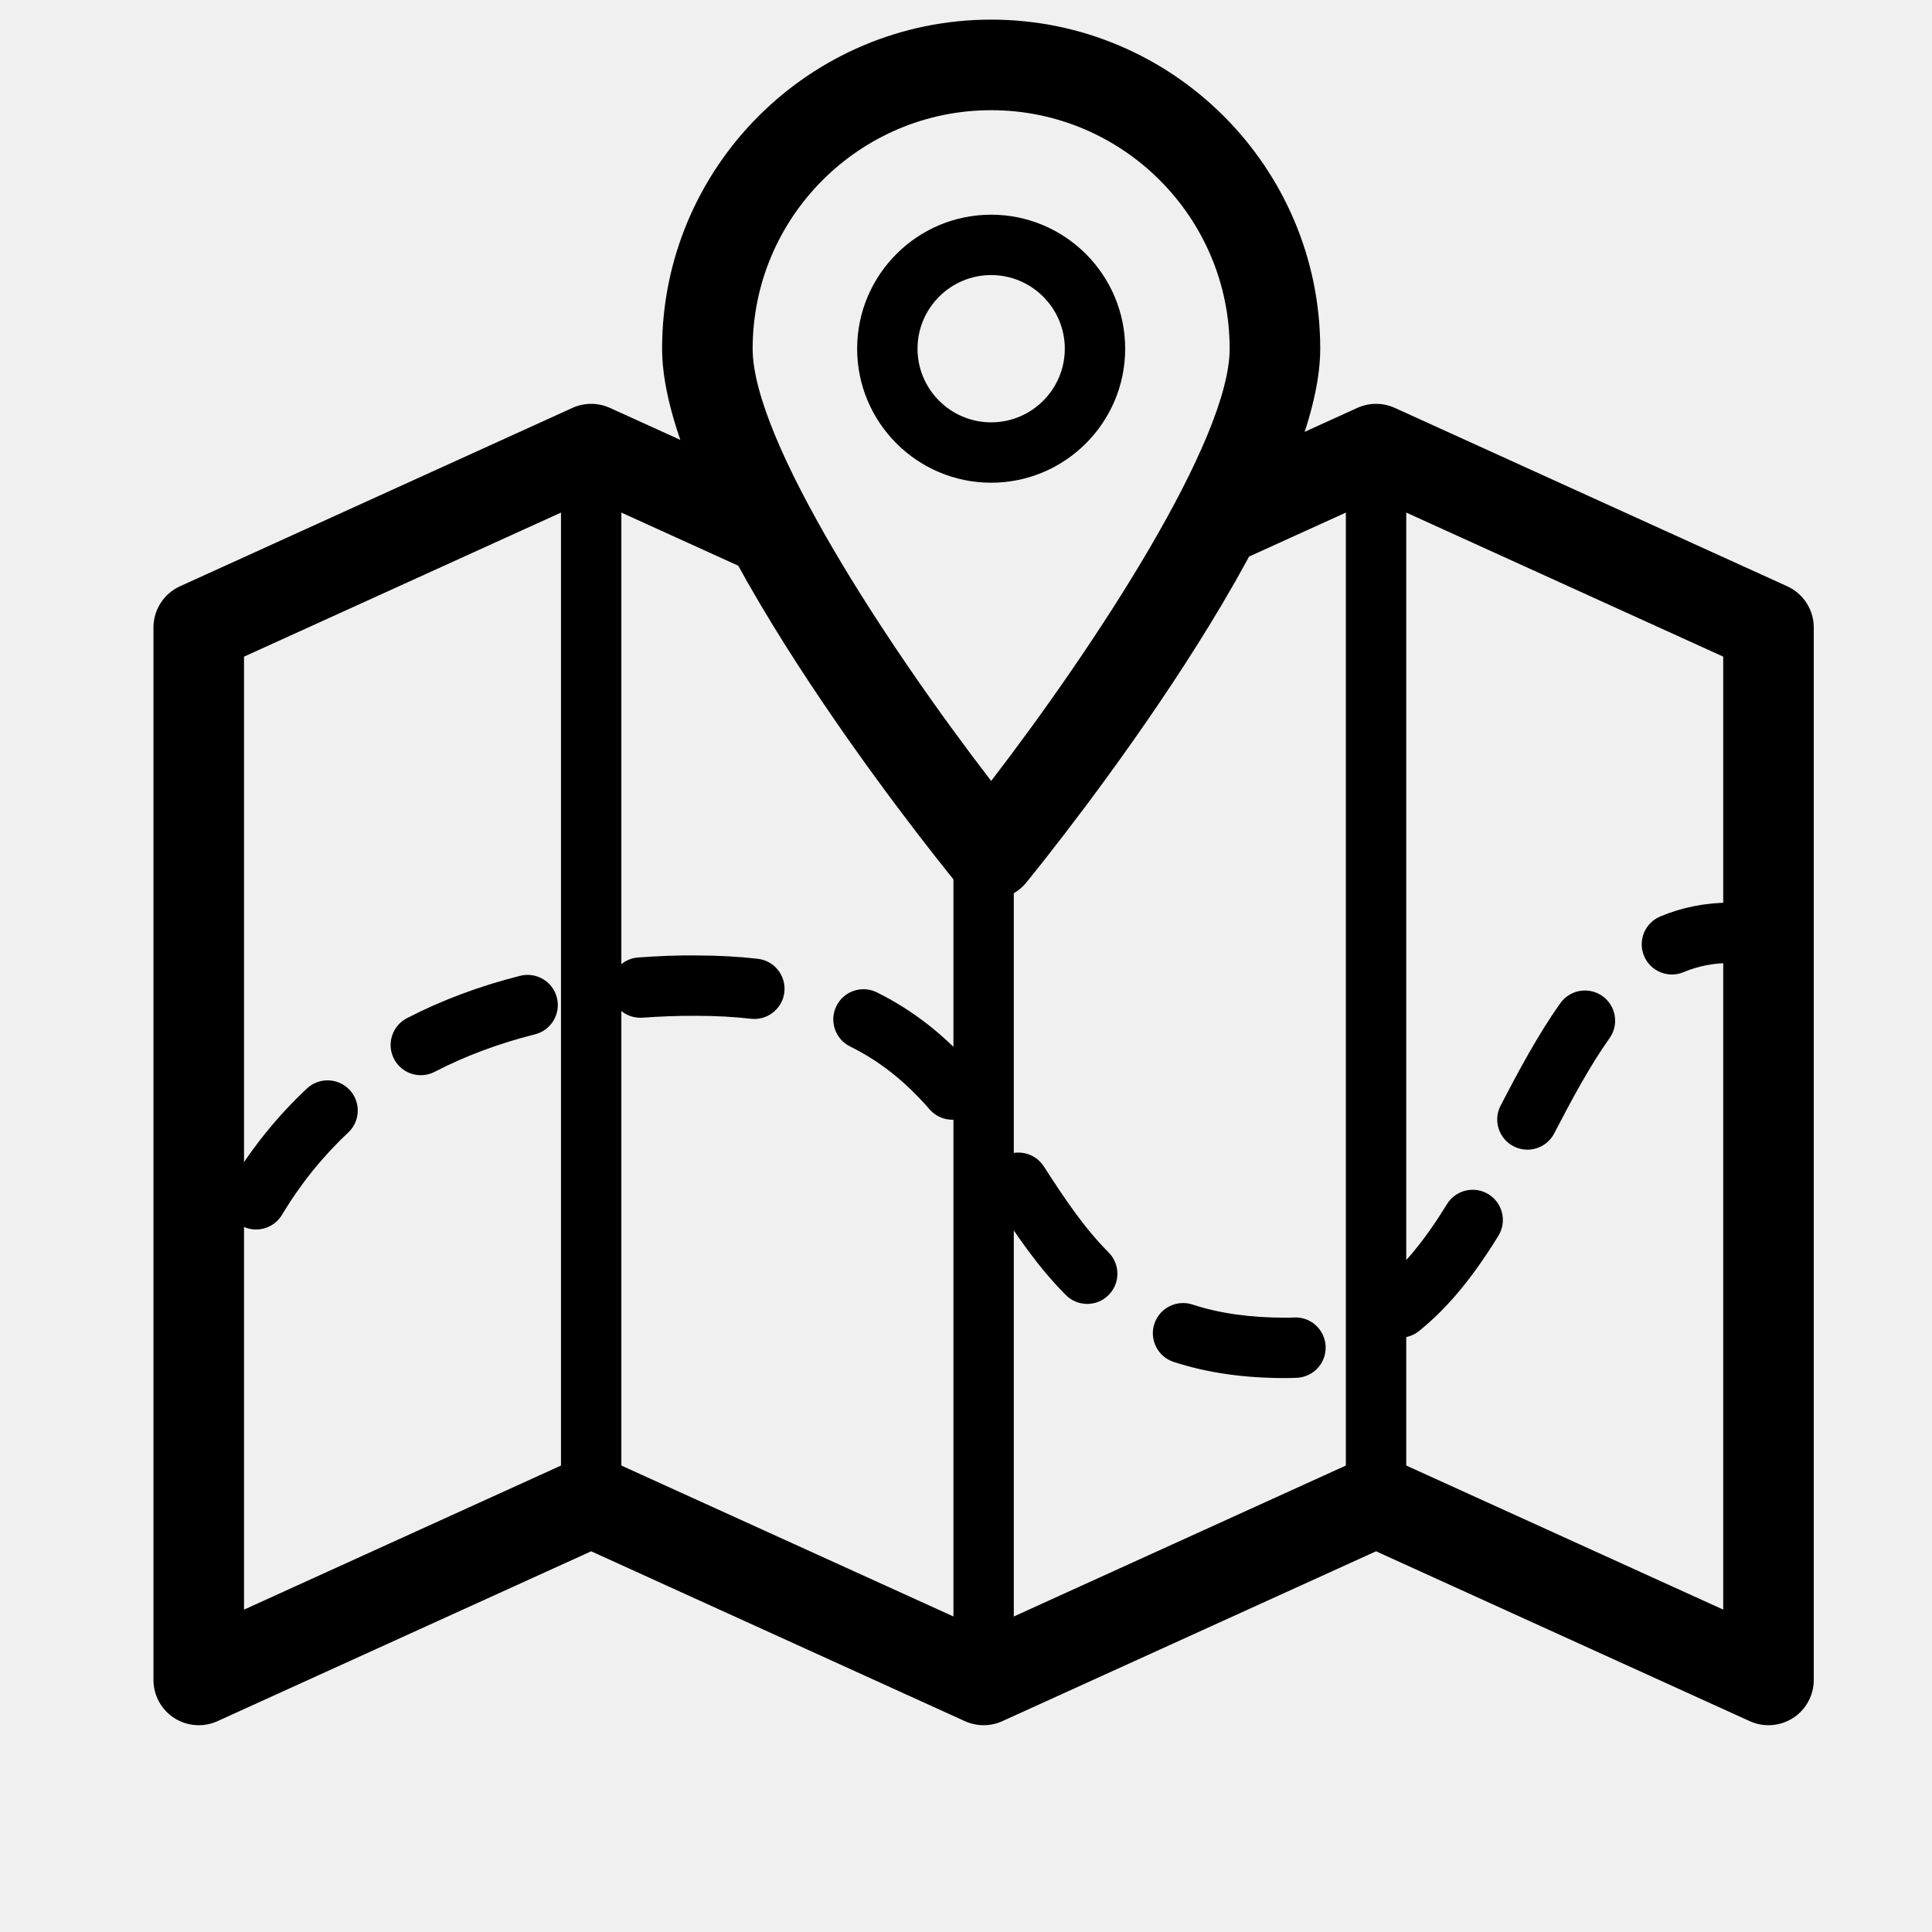
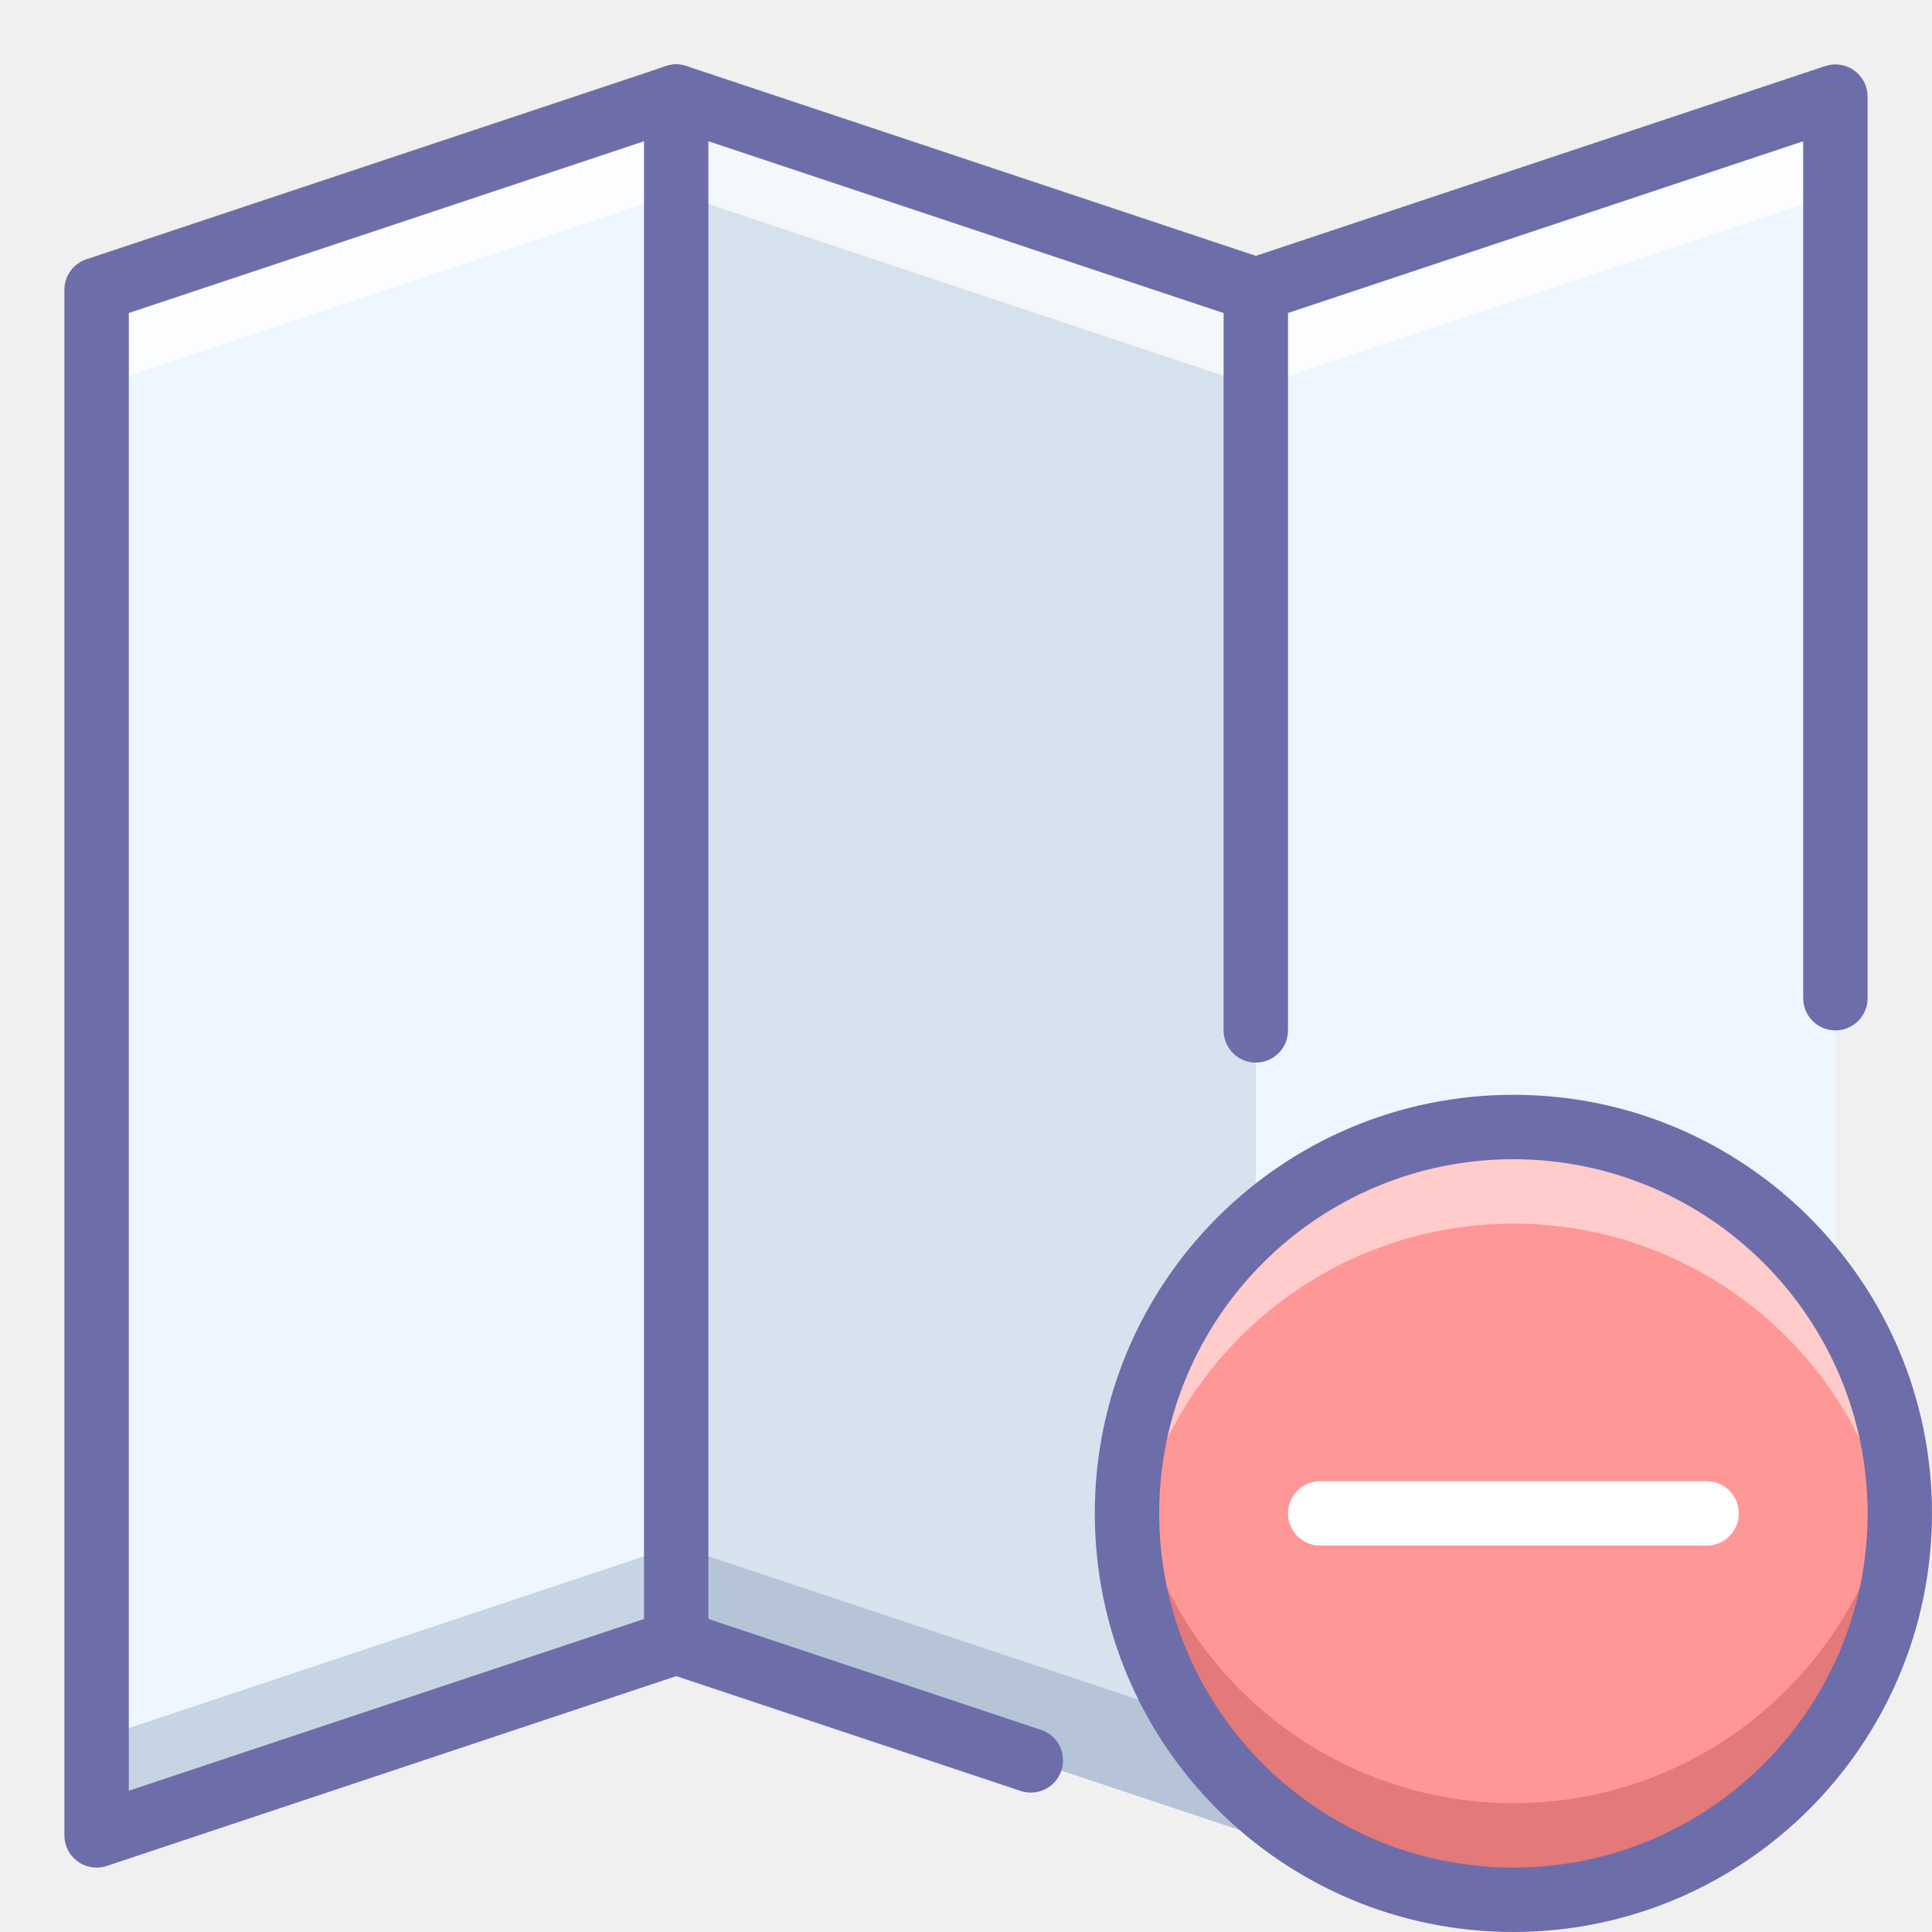
- <svg xmlns="http://www.w3.org/2000/svg" enable-background="new 0 0 128 128" height="128px" id="icon" version="1.1" viewBox="0 0 128 128" width="128px" xml:space="preserve">
-   <defs id="defs25" />
-   <g id="g20">
-     <path d="M118.408,38.842l-26-11.818c-0.788-0.358-1.694-0.358-2.482,0l-8.56,3.891c0.33,0.879,0.339,1.876-0.177,2.819   c-0.715,1.307-1.634,2.467-2.694,3.488c-0.124,0.21-0.255,0.417-0.386,0.622c-0.241,0.485-0.477,0.972-0.705,1.462l13.764-6.256   l23,10.454v63.137l-21.759-9.89c-0.788-0.358-1.694-0.358-2.482,0l-24.759,11.254L40.408,96.752   c-0.394-0.179-0.818-0.269-1.241-0.269c-0.423,0-0.847,0.09-1.241,0.269l-21.759,9.89V43.505l23-10.454l12.715,5.779   c-0.78-1.028-1.577-2.114-2.523-3.221c-1.286-1.506-1.043-3.313-0.12-4.571l-8.831-4.014c-0.788-0.358-1.694-0.358-2.482,0   l-26,11.818c-1.071,0.487-1.759,1.555-1.759,2.731v69.727c0,1.02,0.518,1.97,1.376,2.523c0.858,0.552,1.938,0.631,2.865,0.208   l24.759-11.254l24.759,11.254c0.788,0.358,1.694,0.358,2.482,0l24.759-11.254l24.759,11.254c0.396,0.18,0.819,0.269,1.241,0.269   c0.567,0,1.132-0.161,1.624-0.477c0.858-0.552,1.376-1.503,1.376-2.523V41.573C120.167,40.397,119.479,39.329,118.408,38.842z" id="path2" />
-     <path d="M13.169,92.298c-0.055,0-0.11-0.003-0.166-0.007c-1.099-0.091-1.917-1.051-1.83-2.15c0.006-0.072,0.149-1.794,0.87-4.305   c0.305-1.062,1.415-1.674,2.474-1.371c1.062,0.305,1.675,1.413,1.371,2.474c-0.601,2.095-0.727,3.511-0.728,3.525   C15.071,91.508,14.197,92.298,13.169,92.298z" id="path4" />
-     <path d="M85.167,91.301c-2.78,0-5.203-0.351-7.408-1.07c-1.05-0.343-1.623-1.472-1.281-2.522c0.343-1.05,1.476-1.622,2.522-1.281   c1.798,0.587,3.815,0.872,6.167,0.873c0.19,0,0.378-0.004,0.563-0.014c1.102-0.06,2.042,0.795,2.096,1.899   c0.055,1.103-0.795,2.042-1.899,2.096C85.678,91.295,85.424,91.301,85.167,91.301z M92.761,88.627   c-0.585,0-1.166-0.255-1.561-0.747c-0.692-0.861-0.555-2.12,0.306-2.812c1.493-1.2,2.879-2.881,4.36-5.29   c0.578-0.94,1.809-1.235,2.751-0.656c0.941,0.579,1.234,1.811,0.656,2.751c-1.729,2.811-3.4,4.817-5.262,6.313   C93.643,88.482,93.201,88.627,92.761,88.627z M72.031,86.388c-0.513,0-1.025-0.196-1.416-0.588   c-1.883-1.888-3.354-4.084-4.821-6.355c-0.599-0.928-0.332-2.166,0.596-2.765c0.927-0.6,2.166-0.332,2.765,0.596   c1.396,2.164,2.683,4.086,4.292,5.7c0.78,0.782,0.778,2.048-0.004,2.828C73.053,86.194,72.542,86.388,72.031,86.388z    M16.966,81.457c-0.35,0-0.704-0.092-1.026-0.285c-0.948-0.568-1.255-1.796-0.688-2.744c1.408-2.35,3.119-4.474,5.084-6.313   c0.807-0.754,2.072-0.711,2.827,0.094c0.754,0.807,0.712,2.072-0.094,2.827c-1.694,1.585-3.17,3.418-4.386,5.448   C18.309,81.11,17.646,81.457,16.966,81.457z M101.194,76.169c-0.311,0-0.626-0.073-0.921-0.226c-0.98-0.51-1.362-1.717-0.853-2.697   c1.19-2.289,2.476-4.699,3.957-6.782c0.641-0.901,1.889-1.11,2.789-0.471c0.9,0.641,1.111,1.889,0.471,2.789   c-1.333,1.874-2.542,4.144-3.667,6.308C102.613,75.776,101.916,76.169,101.194,76.169z M63.099,74.186   c-0.559,0-1.115-0.233-1.511-0.688c-1.62-1.864-3.294-3.188-5.269-4.168c-0.99-0.491-1.394-1.691-0.903-2.68   c0.491-0.991,1.69-1.394,2.68-0.903c2.431,1.206,4.561,2.883,6.511,5.128c0.725,0.834,0.636,2.097-0.198,2.821   C64.031,74.025,63.564,74.186,63.099,74.186z M27.881,71.235c-0.723,0-1.421-0.394-1.777-1.081   c-0.508-0.98-0.125-2.188,0.856-2.696c2.289-1.186,4.815-2.131,7.508-2.81c1.072-0.266,2.158,0.38,2.428,1.451   c0.27,1.071-0.38,2.158-1.451,2.428c-2.394,0.603-4.629,1.438-6.645,2.482C28.505,71.163,28.191,71.235,27.881,71.235z    M49.98,67.508c-0.076,0-0.153-0.004-0.23-0.013c-1.122-0.128-2.327-0.194-3.583-0.194c-1.232-0.01-2.434,0.041-3.599,0.123   c-1.111,0.078-2.058-0.754-2.135-1.855c-0.077-1.102,0.753-2.058,1.855-2.135c1.258-0.088,2.556-0.152,3.88-0.132   c1.407,0,2.766,0.074,4.038,0.22c1.097,0.126,1.885,1.118,1.759,2.215C51.848,66.756,50.983,67.508,49.98,67.508z" id="path6" />
-     <path d="M110.769,64.563c-0.782,0-1.524-0.461-1.845-1.227c-0.427-1.019,0.052-2.19,1.071-2.618   c1.451-0.609,3.023-0.917,4.672-0.917c1.104,0,2,0.896,2,2s-0.896,2-2,2c-1.13,0-2.153,0.198-3.125,0.606   C111.289,64.513,111.027,64.563,110.769,64.563z" id="path8" />
-     <path d="M39.167,101.482c-1.104,0-2-0.896-2-2V31.301c0-1.104,0.896-2,2-2s2,0.896,2,2v68.182   C41.167,100.587,40.271,101.482,39.167,101.482z" id="path10" />
-     <path d="M65.167,112.301c-1.105,0-2-0.896-2-2v-55c0-1.104,0.895-2,2-2c1.104,0,2,0.896,2,2v55   C67.167,111.405,66.271,112.301,65.167,112.301z" id="path12" />
-     <path d="M91.167,101.482c-1.105,0-2-0.896-2-2V31.301c0-1.104,0.895-2,2-2c1.104,0,2,0.896,2,2v68.182   C93.167,100.587,92.271,101.482,91.167,101.482z" id="path14" />
-     <path d="M65.667,59.578c-0.902,0-1.757-0.406-2.326-1.106c-1.994-2.448-19.476-24.241-19.476-35.37   c0-12.022,9.78-21.802,21.802-21.802c12.021,0,21.802,9.78,21.802,21.802c0,11.129-17.482,32.921-19.476,35.37   C67.424,59.172,66.569,59.578,65.667,59.578z M65.667,7.301c-8.713,0-15.802,7.089-15.802,15.802   c0,6.074,8.906,19.677,15.801,28.638c6.896-8.964,15.802-22.569,15.802-28.638C81.468,14.39,74.38,7.301,65.667,7.301z" id="path16" />
-     <path d="M65.667,31.981c-4.896,0-8.879-3.983-8.879-8.878c0-4.896,3.983-8.879,8.879-8.879c4.896,0,8.879,3.983,8.879,8.879   C74.546,27.998,70.563,31.981,65.667,31.981z M65.667,18.224c-2.69,0-4.879,2.188-4.879,4.879c0,2.69,2.188,4.878,4.879,4.878   c2.69,0,4.879-2.189,4.879-4.878C70.546,20.412,68.357,18.224,65.667,18.224z" id="path18" />
-   </g>
-   <flowRoot xml:space="preserve" id="flowRoot4520" style="font-style:normal;font-variant:normal;font-weight:normal;font-stretch:normal;font-size:12px;line-height:1.25;font-family:'Bernhard Modern';-inkscape-font-specification:'Bernhard Modern';letter-spacing:0px;word-spacing:0px;fill:#d40000;fill-opacity:1;stroke:none" transform="matrix(15.06625,0,0,7.170998,-179.9889,177.8612)">
-     <flowRegion id="flowRegion4522" style="fill:#d40000">
-       <rect id="rect4524" width="75.39" height="25.492" x="14.644" y="-34.712" style="fill:#d40000" />
-     </flowRegion>
-     <flowPara id="flowPara4526">-</flowPara>
-   </flowRoot>
+ <svg xmlns="http://www.w3.org/2000/svg" data-name="Maps &amp; Travel" height="60" id="Maps_Travel" viewBox="0 0 60 60" width="60">
+   <polygon points="39 9 21 3 3 9 3 57 21 51 39 57 57 51 57 3 39 9" style="fill:#eef6ff" />
+   <polygon points="39 57 39 9 21 3 21 51 39 57" style="fill:#2c4b75;opacity:0.12" />
+   <polygon points="21 48 3 54 3 57 21 51 39 57 57 51 57 48 39 54 21 48" style="fill:#2c4b75;opacity:0.2" />
+   <polygon points="39 9 21 3 3 9 3 12 21 6 39 12 57 6 57 3 39 9" style="fill:#fff;opacity:0.75" />
+   <path d="M3,58a1.001,1.001,0,0,1-1-1V9a1,1,0,0,1,.684-.949l18-6a1.002,1.002,0,0,1,.633,0L39,7.946,56.684,2.051A1.001,1.001,0,0,1,58,3V31a1,1,0,0,1-2,0V4.387L39.316,9.949a1.002,1.002,0,0,1-.633,0L21,4.054,4,9.721V55.613l16.684-5.562a1.002,1.002,0,0,1,.633,0l11,3.667a1,1,0,1,1-.633,1.897L21,52.054,3.316,57.949A1.008,1.008,0,0,1,3,58Z" style="fill:#6d6daa" />
+   <path d="M21,52a1,1,0,0,1-1-1V3a1,1,0,0,1,2,0V51A1,1,0,0,1,21,52Z" style="fill:#6d6daa" />
+   <path d="M39,33a1,1,0,0,1-1-1V9a1,1,0,0,1,2,0V32A1,1,0,0,1,39,33Z" style="fill:#6d6daa" />
+   <circle cx="47" cy="47" r="12" style="fill:#ff9797" />
+   <path d="M47,56A11.995,11.995,0,0,1,35.104,45.5a12,12,0,1,0,23.793,0A11.995,11.995,0,0,1,47,56Z" style="fill:#750000;opacity:0.2" />
+   <path d="M47,38A11.995,11.995,0,0,1,58.896,48.5a12,12,0,1,0-23.793,0A11.995,11.995,0,0,1,47,38Z" style="fill:#fff;opacity:0.5" />
+   <path d="M47,60A13,13,0,1,1,60,47,13.014,13.014,0,0,1,47,60Zm0-24A11,11,0,1,0,58,47,11.012,11.012,0,0,0,47,36Z" style="fill:#6d6daa" />
+   <path d="M53,48H41a1,1,0,0,1,0-2H53a1,1,0,0,1,0,2Z" style="fill:#fff" />
</svg>
